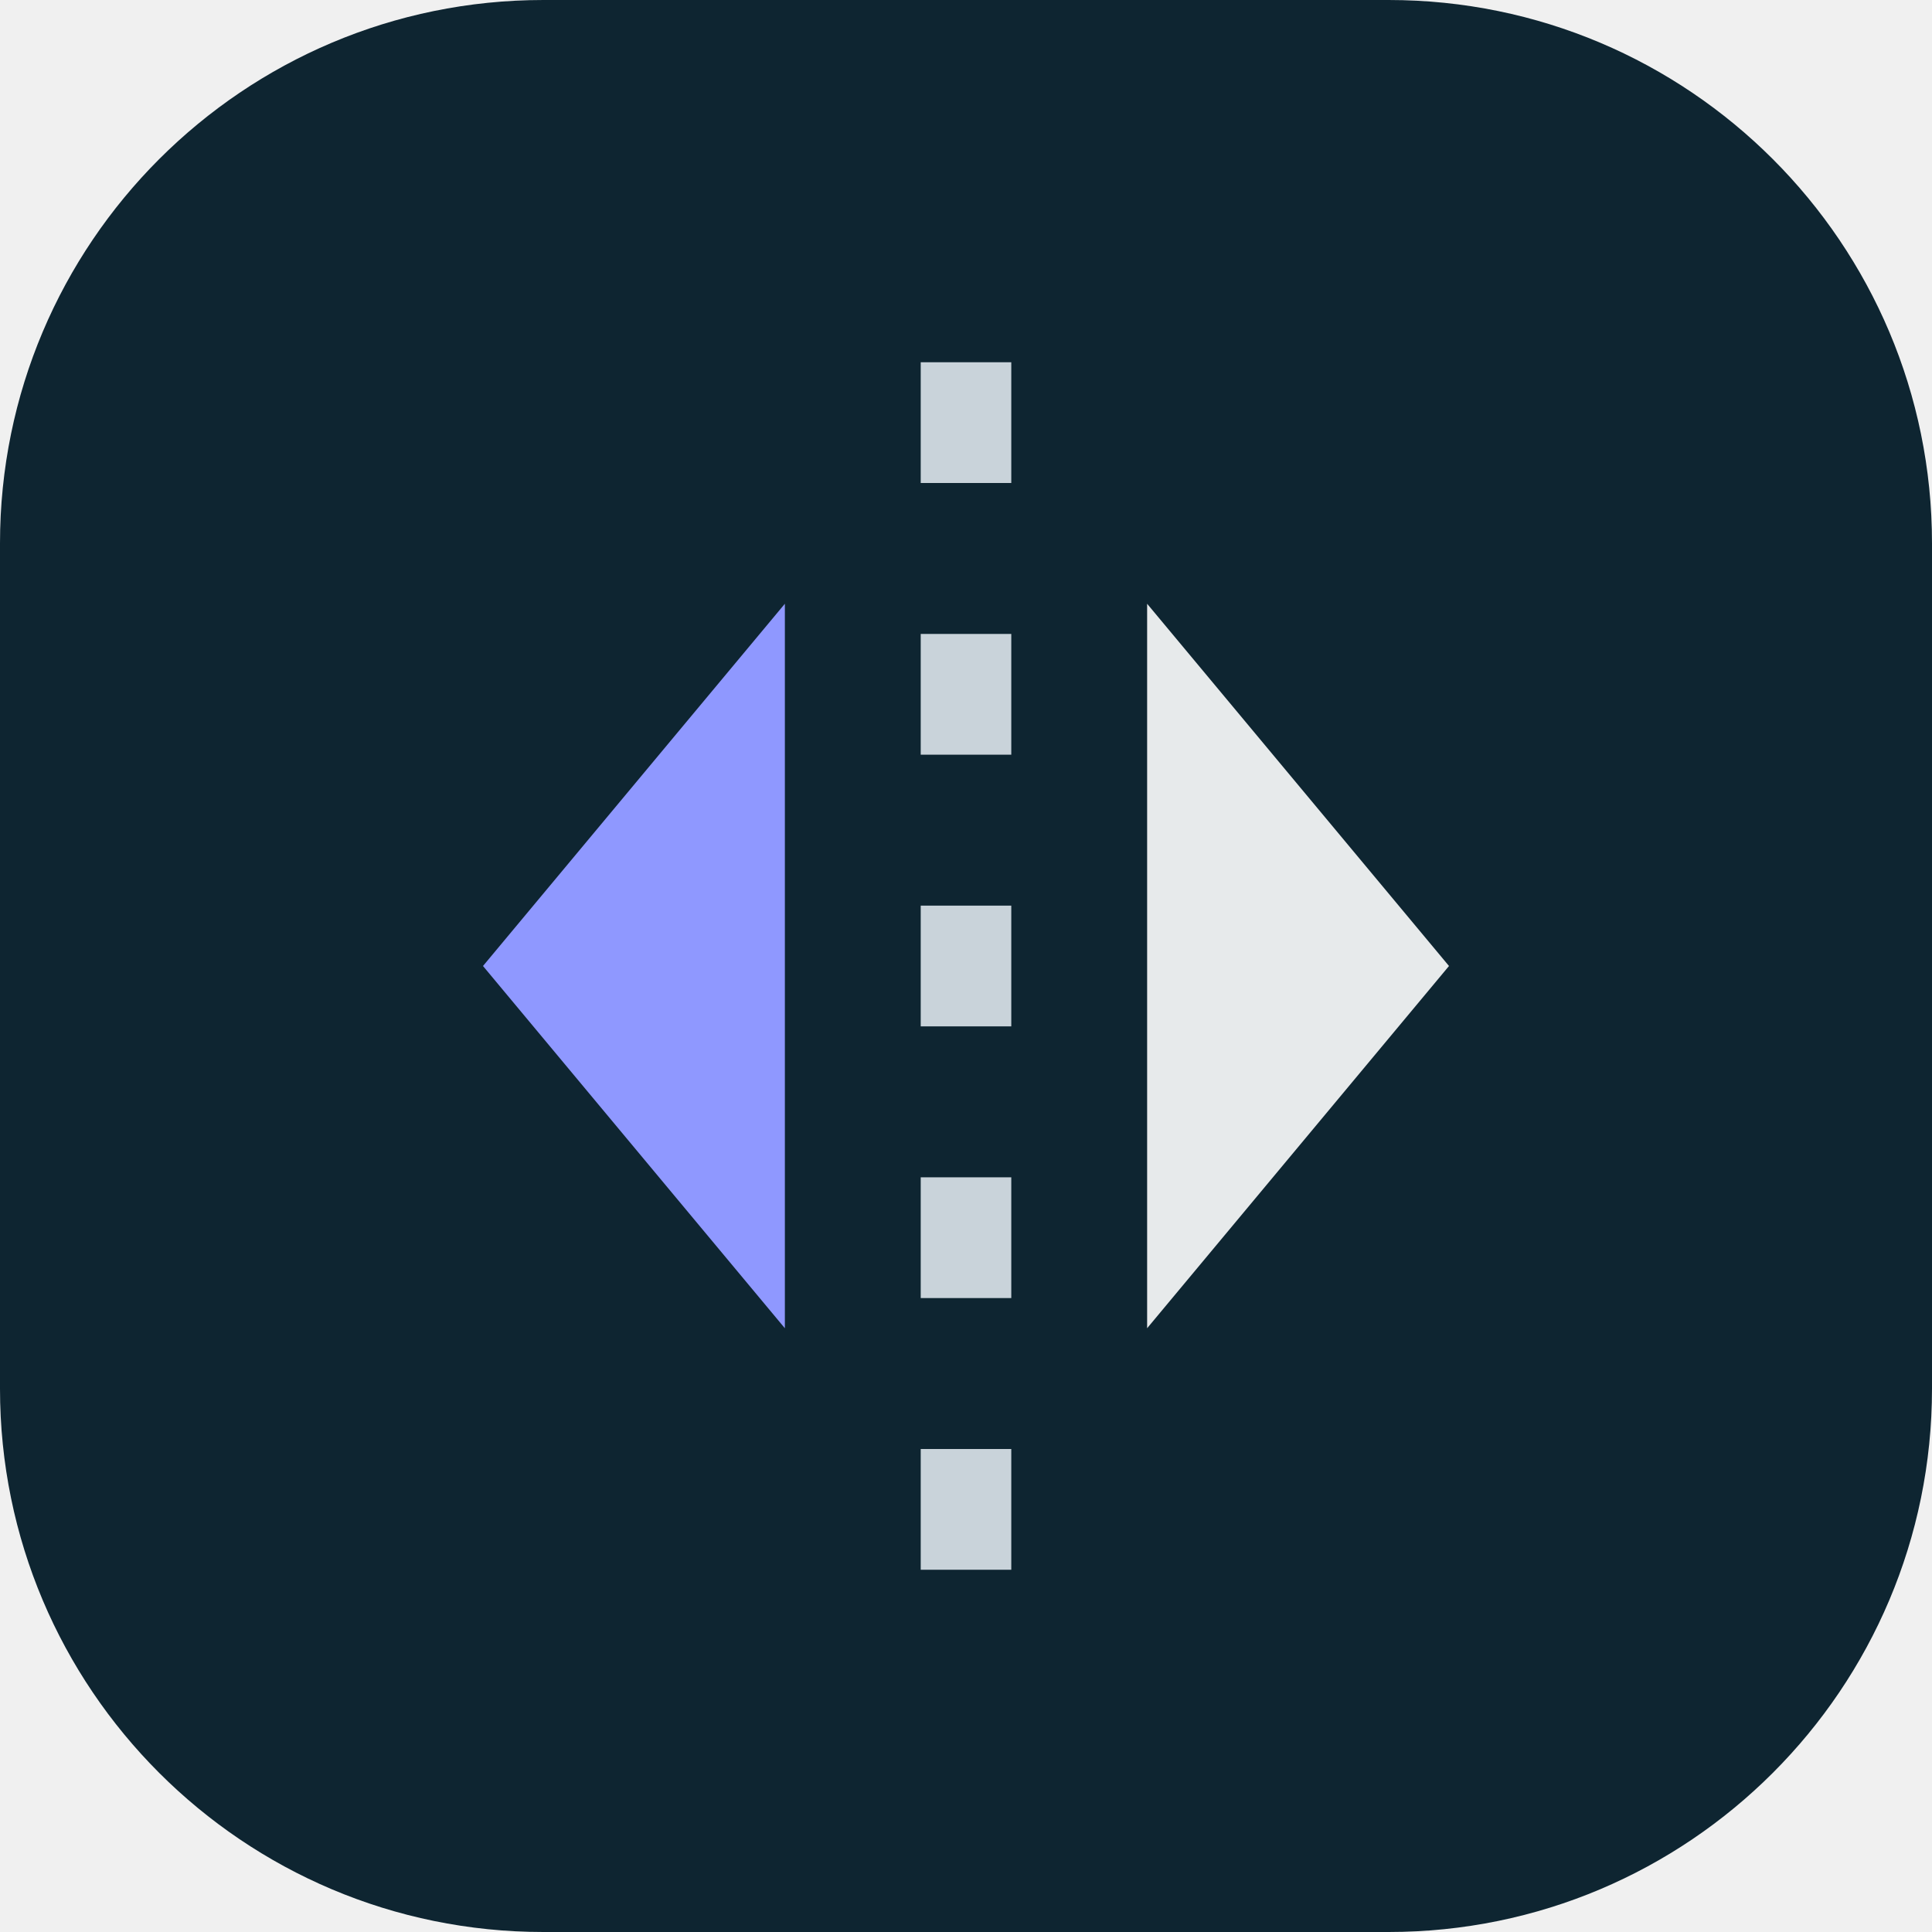
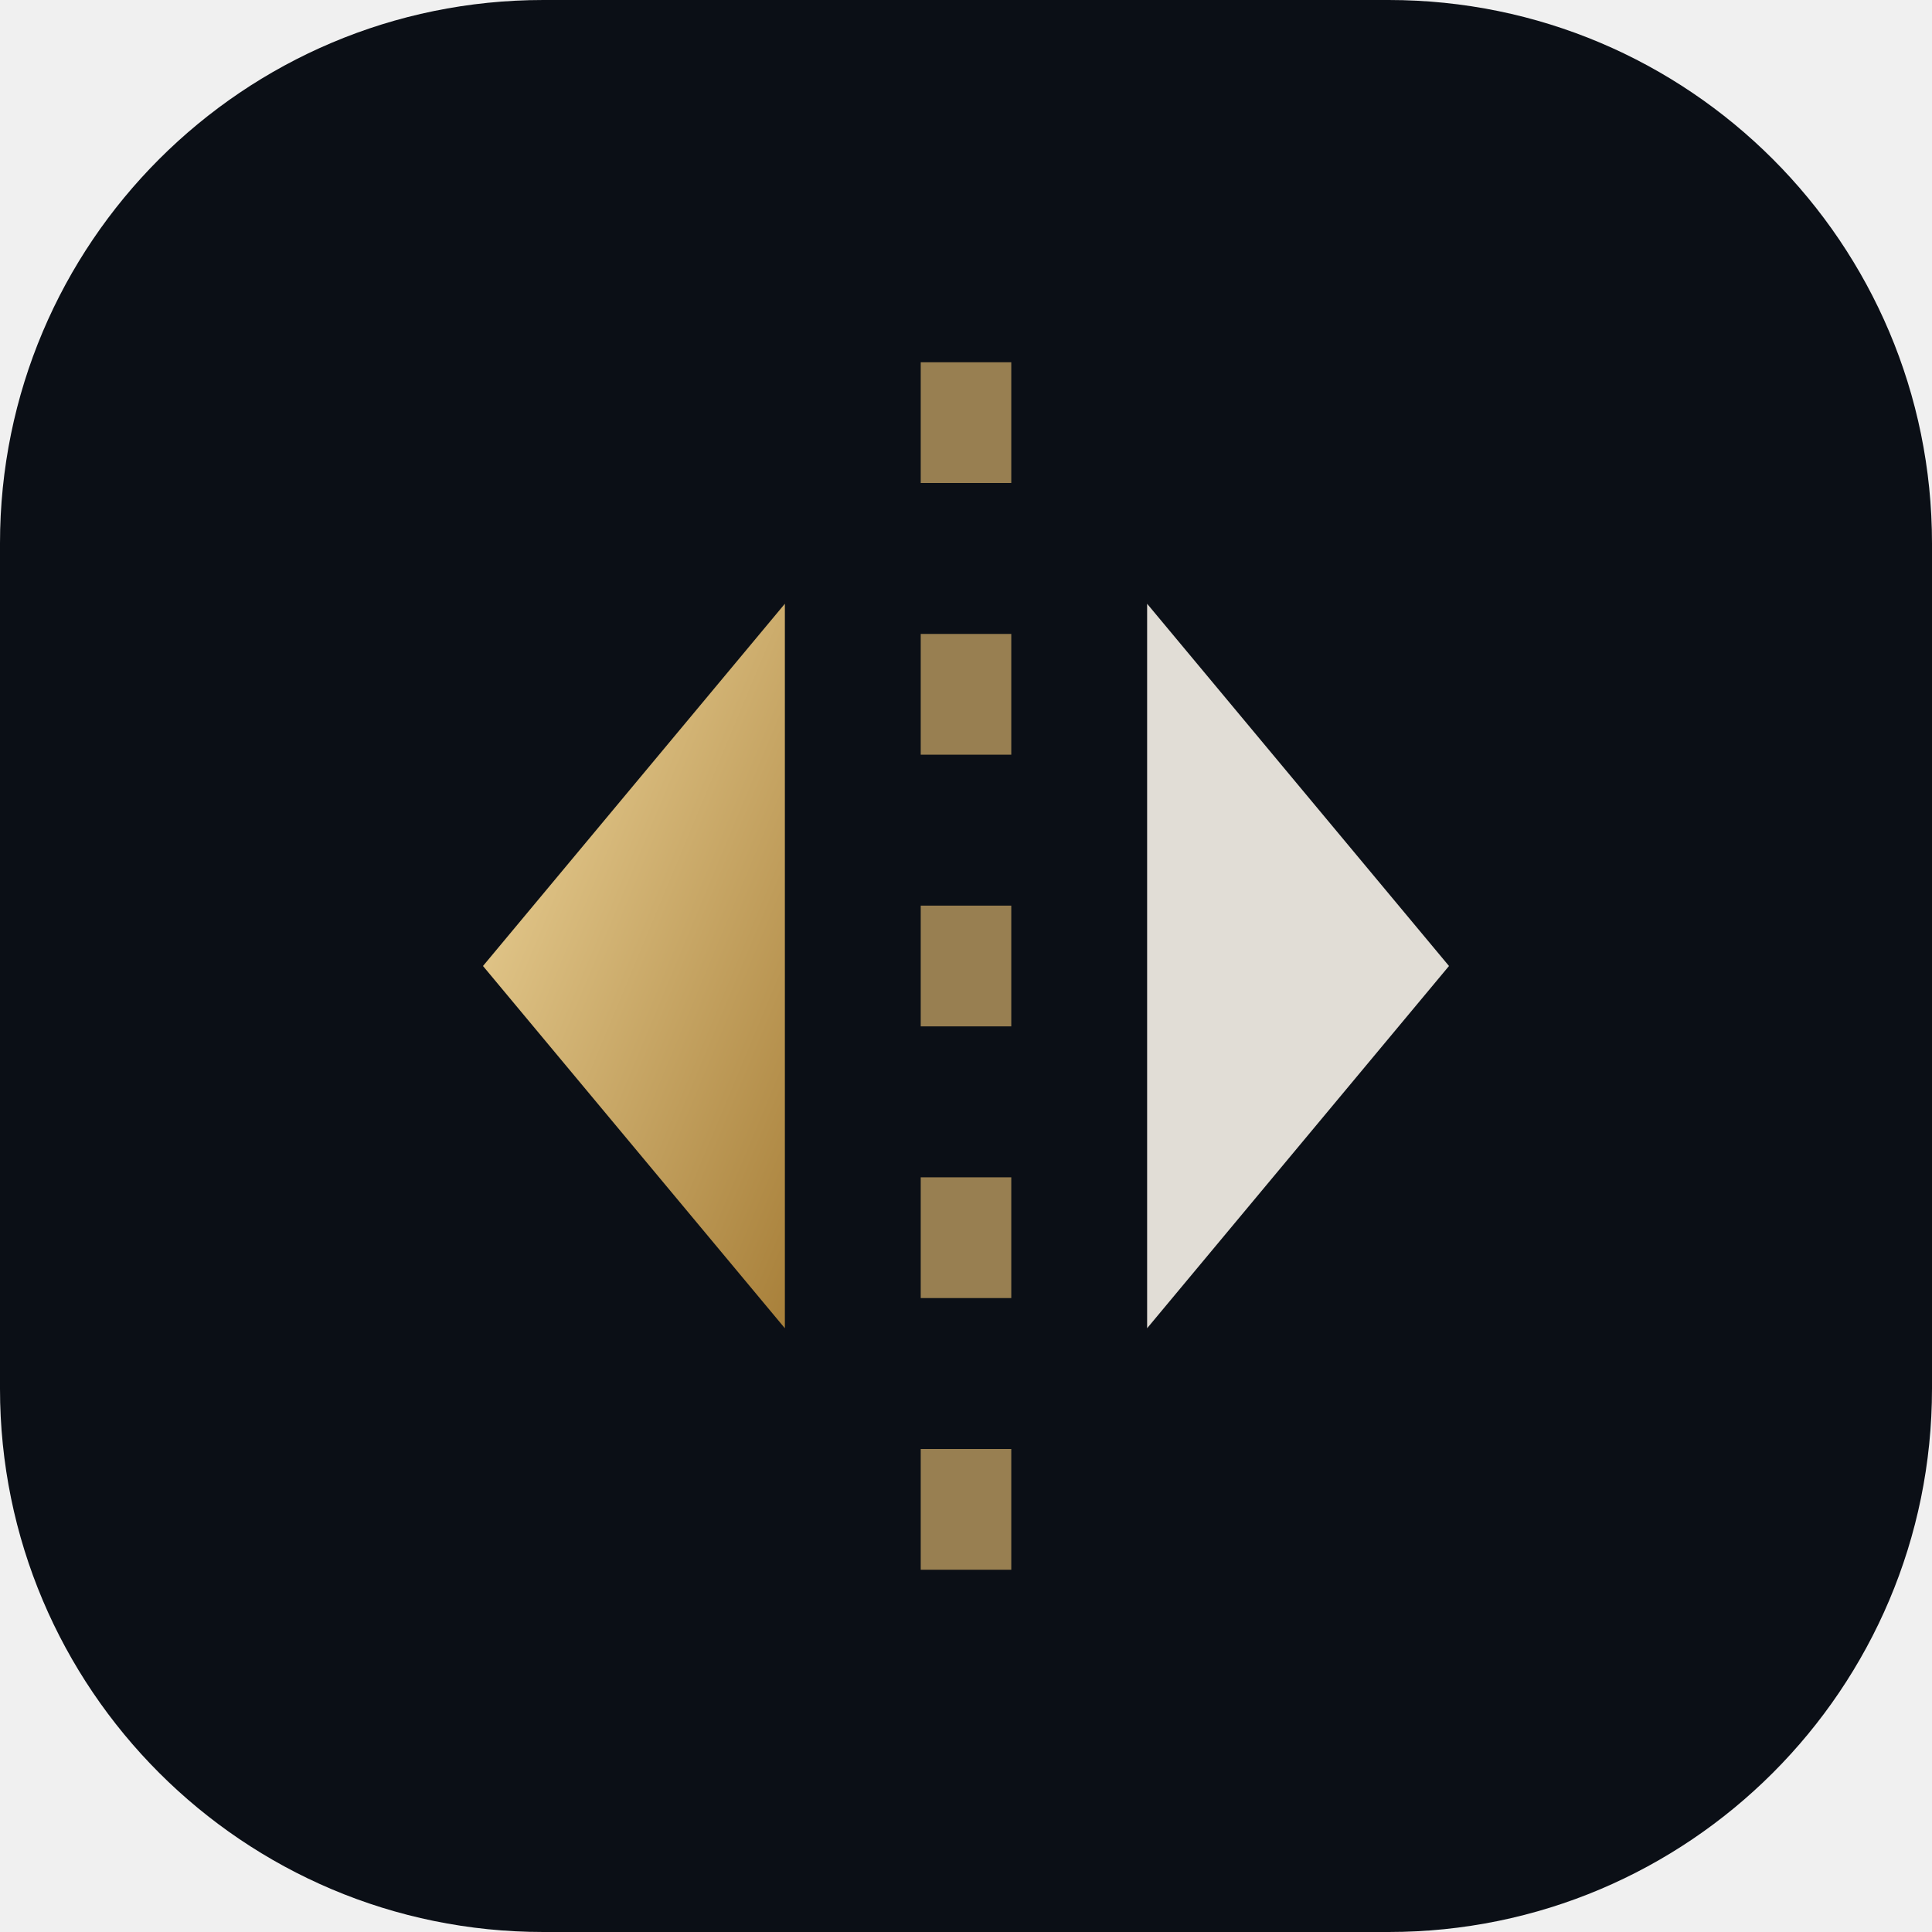
<svg xmlns="http://www.w3.org/2000/svg" viewBox="0 0 32 32">
-   <rect width="32" height="32" rx="9" fill="#0e2531" />
-   <path d="M16 6v20" stroke="#c9d3da" stroke-width="1.5" stroke-dasharray="2 2.5" />
-   <path d="M13 22V10l-5 6z" fill="#8f98ff" />
-   <path d="M19 22V10l5 6z" fill="#fff" opacity=".9" />
+   <defs>
+     <linearGradient id="g" x1="0" y1="0" x2="1" y2="1">
+       <stop offset="0" stop-color="#f1d99f" />
+       <stop offset="1" stop-color="#a8803a" />
+     </linearGradient>
+   </defs>
+   <rect width="32" height="32" rx="9" fill="#0b0f16" />
+   <path d="M16 6v20" stroke="#d4af6a" stroke-width="1.5" stroke-dasharray="2 2.5" opacity=".7" />
+   <path d="M13 22V10l-5 6z" fill="url(#g)" />
+   <path d="M19 22V10l5 6z" fill="#f3efe6" opacity=".92" />
</svg>
